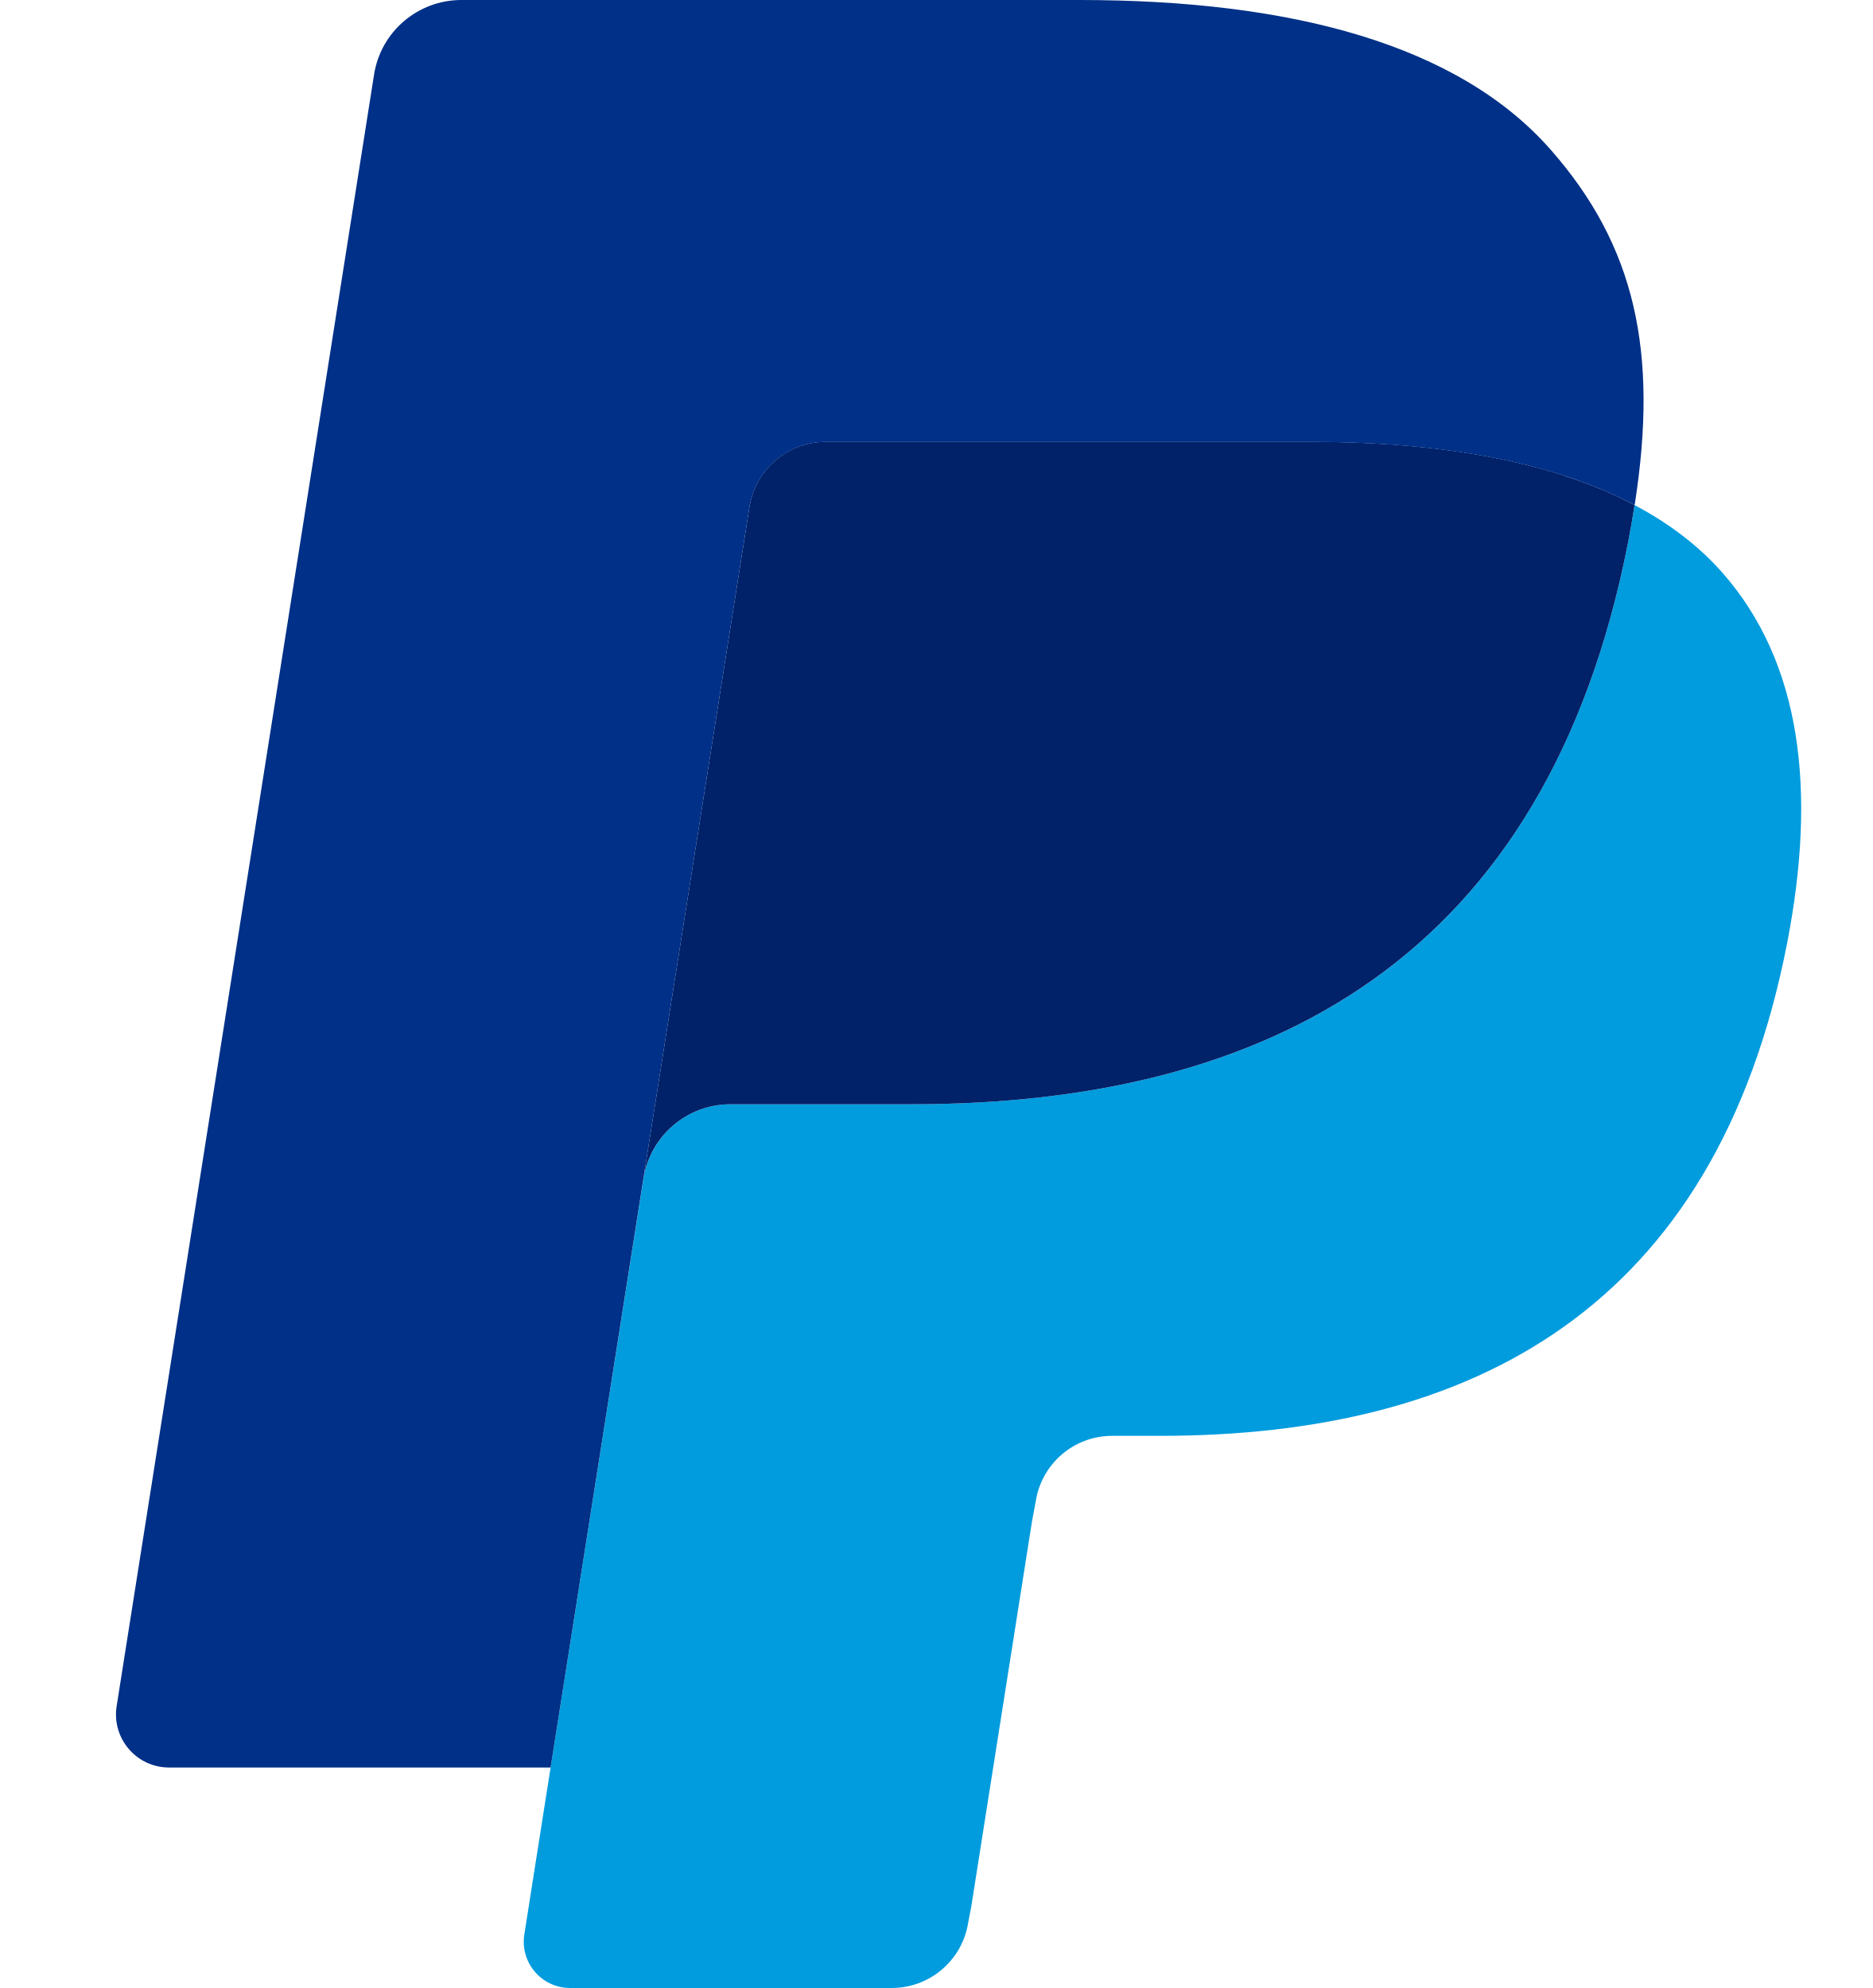
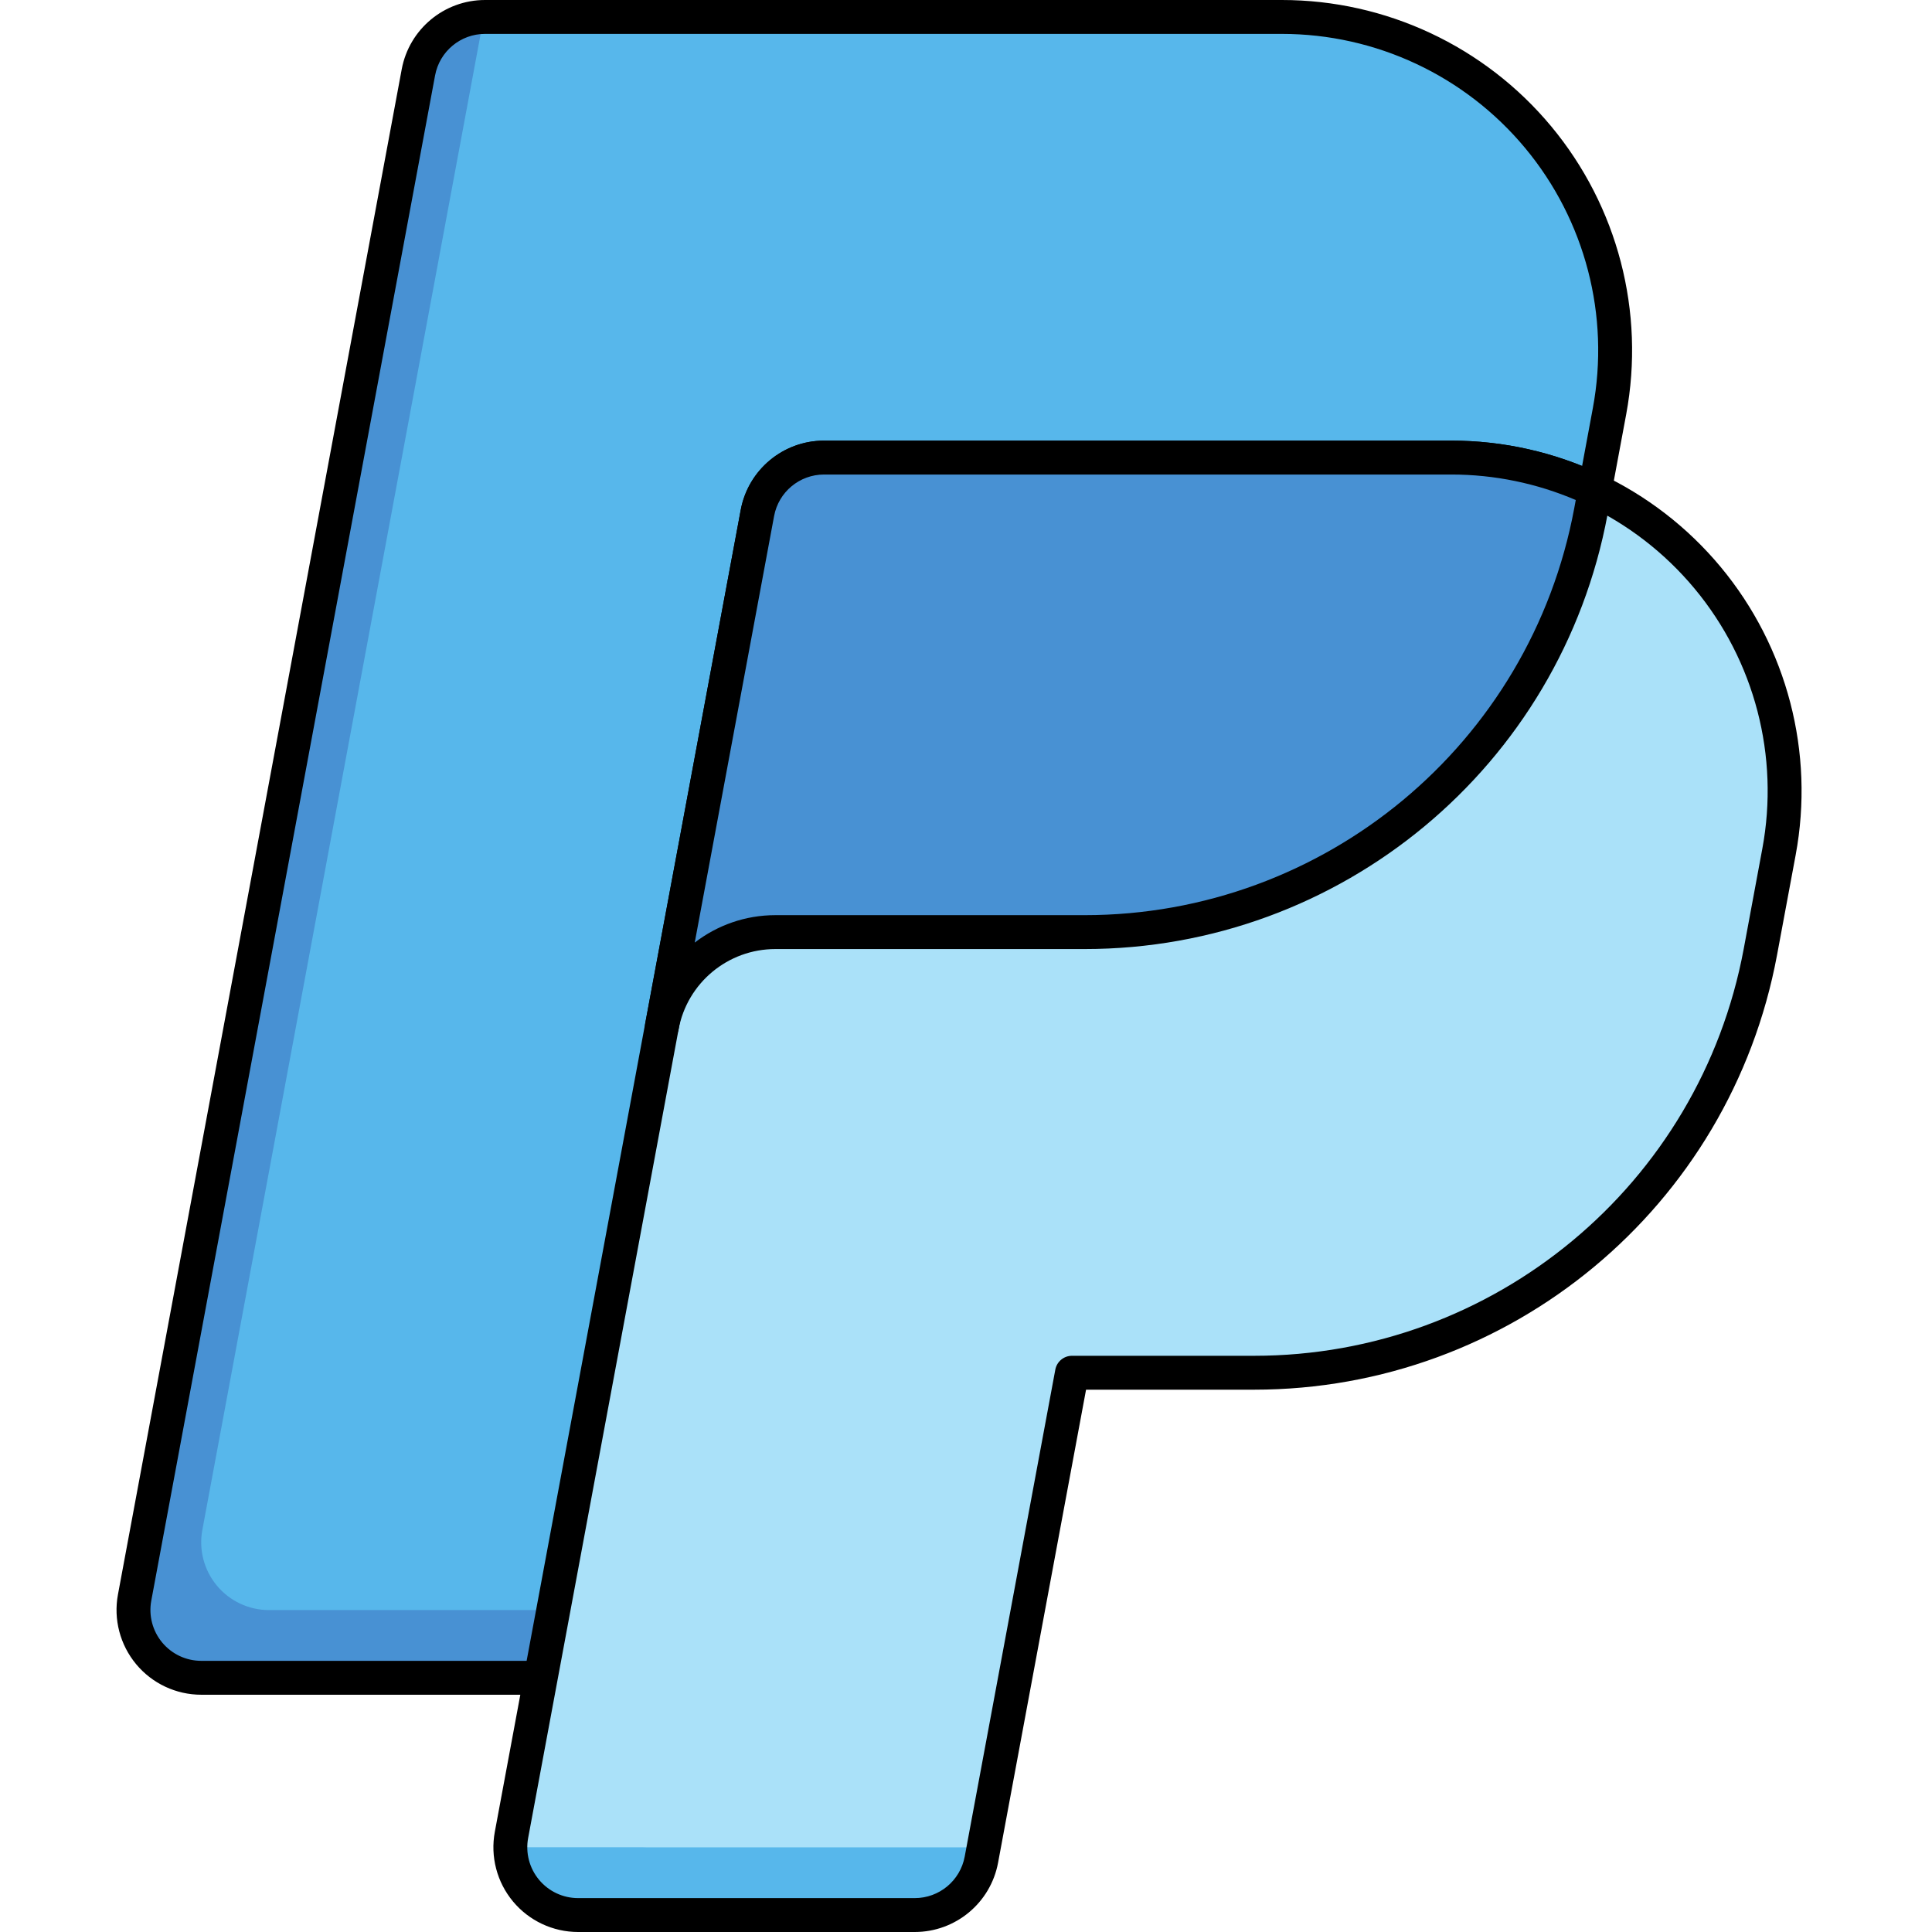
- <svg xmlns="http://www.w3.org/2000/svg" viewBox="12.6 12 22.6 24">
-   <path d="M32.331 18.098C32.308 18.24 32.283 18.386 32.254 18.535C31.27 23.586 27.905 25.331 23.606 25.331H21.417C20.892 25.331 20.449 25.713 20.367 26.231L19.246 33.338L18.929 35.353C18.875 35.693 19.138 36 19.482 36H23.363C23.823 36 24.214 35.666 24.286 35.213L24.324 35.015L25.055 30.377L25.102 30.123C25.174 29.668 25.565 29.334 26.024 29.334H26.605C30.366 29.334 33.31 27.807 34.171 23.388C34.53 21.542 34.344 20.001 33.393 18.917C33.105 18.59 32.748 18.319 32.331 18.098Z" fill="#009CDE" />
-   <path d="M31.301 17.687C31.151 17.643 30.995 17.604 30.836 17.568C30.677 17.533 30.513 17.502 30.344 17.475C29.754 17.379 29.107 17.334 28.415 17.334H22.568C22.424 17.334 22.287 17.367 22.164 17.425C21.895 17.555 21.694 17.81 21.646 18.123L20.402 26.001L20.366 26.231C20.448 25.713 20.891 25.331 21.417 25.331H23.605C27.904 25.331 31.27 23.585 32.254 18.535C32.283 18.385 32.308 18.24 32.33 18.098C32.081 17.965 31.811 17.852 31.521 17.756C31.45 17.732 31.376 17.709 31.301 17.687Z" fill="#012169" />
-   <path d="M21.646 18.123C21.695 17.811 21.895 17.555 22.165 17.426C22.288 17.367 22.424 17.335 22.568 17.335H28.415C29.108 17.335 29.754 17.38 30.344 17.476C30.513 17.503 30.677 17.534 30.837 17.569C30.996 17.605 31.151 17.644 31.301 17.688C31.376 17.71 31.45 17.733 31.522 17.756C31.812 17.853 32.082 17.966 32.331 18.098C32.624 16.231 32.329 14.96 31.319 13.809C30.207 12.542 28.199 12 25.629 12H18.169C17.644 12 17.196 12.382 17.115 12.901L14.008 32.597C13.947 32.987 14.247 33.338 14.64 33.338H19.246L20.402 26.001L21.646 18.123Z" fill="#003087" />
+ <svg xmlns="http://www.w3.org/2000/svg" style="fill-rule:evenodd;clip-rule:evenodd;stroke-linejoin:round;stroke-miterlimit:2;" viewBox="5.35 3.5 57 57" xml:space="preserve">
+   <g transform="matrix(1,0,0,1,-320,-240)">
+     <g id="paypal-apps-platform" transform="matrix(1,0,0,1,320,240)">
+       <rect height="64" style="fill:none;" width="64" x="0" y="0" />
+       <g transform="matrix(1,0,0,1,-320,-240)">
+         <path d="M343,293L331.288,293C330.694,293 330.13,292.736 329.75,292.278C329.37,291.821 329.213,291.219 329.322,290.634C330.914,282.079 336.347,252.874 337.694,245.634C337.87,244.687 338.697,244 339.66,244L363.169,244C366.092,244 368.863,245.3 370.731,247.548C372.599,249.796 373.371,252.758 372.836,255.632C372.654,256.61 372.469,257.602 372.286,258.586C370.948,265.782 364.669,271 357.35,271L349.924,271C348.283,271 346.875,272.17 346.575,273.783C345.474,279.701 343,293 343,293Z" style="fill:rgb(87,183,235);" />
+       </g>
+       <g transform="matrix(1,0,0,1,-320,-240)">
+         <path d="M339.624,244L331.32,288.636C331.211,289.221 331.368,289.823 331.748,290.28C332.128,290.738 332.692,291.002 333.286,291.002L343.372,291.002L343,293L331.288,293C330.694,293 330.13,292.736 329.75,292.278C329.37,291.821 329.213,291.219 329.322,290.634C330.914,282.079 336.347,252.874 337.694,245.634C337.868,244.699 338.676,244.017 339.624,244ZM369.048,265.502C366.237,268.89 362.004,271 357.35,271L349.924,271C349.506,271 349.104,271.076 348.731,271.215C349.221,269.904 350.481,269.002 351.922,269.002L359.348,269.002C363.002,269.002 366.397,267.701 369.048,265.502Z" style="fill:rgb(72,145,211);" />
+       </g>
+       <g transform="matrix(1,0,0,1,-320,-240)">
+         <path d="M343,293.5C343.241,293.5 343.448,293.328 343.492,293.091C343.492,293.091 345.966,279.793 347.067,273.874C347.323,272.498 348.524,271.5 349.924,271.5C352.96,271.5 357.35,271.5 357.35,271.5C364.91,271.5 371.395,266.11 372.778,258.677C372.961,257.693 373.146,256.701 373.328,255.723C373.889,252.703 373.079,249.59 371.116,247.228C369.152,244.866 366.24,243.5 363.169,243.5C363.169,243.5 345.272,243.5 339.66,243.5C338.456,243.5 337.423,244.359 337.202,245.543C335.855,252.783 330.422,281.988 328.83,290.543C328.694,291.273 328.891,292.026 329.366,292.598C329.84,293.169 330.545,293.5 331.288,293.5C335.319,293.5 343,293.5 343,293.5ZM342.584,292.5L346.084,273.691C346.428,271.842 348.042,270.5 349.924,270.5C352.96,270.5 357.35,270.5 357.35,270.5C364.428,270.5 370.5,265.453 371.795,258.495C371.978,257.51 372.162,256.519 372.344,255.54C372.852,252.813 372.12,250.001 370.347,247.868C368.573,245.734 365.943,244.5 363.169,244.5L339.66,244.5C338.938,244.5 338.318,245.015 338.186,245.726C336.839,252.966 331.405,282.171 329.813,290.726C329.732,291.164 329.85,291.616 330.135,291.959C330.42,292.302 330.842,292.5 331.288,292.5L342.584,292.5Z" />
+       </g>
+       <g transform="matrix(1,0,0,1,-320,-240)">
+         <path d="M349.662,257L368.169,257C371.092,257 373.863,258.3 375.731,260.548C377.599,262.796 378.371,265.758 377.836,268.632C377.654,269.61 377.469,270.602 377.286,271.586C375.948,278.782 369.669,284 362.35,284L356.977,284C356.977,284 355.062,294.29 354.304,298.366C354.128,299.313 353.301,300 352.338,300C349.874,300 345.241,300 342.406,300C341.812,300 341.248,299.736 340.868,299.278C340.488,298.821 340.331,298.219 340.44,297.634C341.886,289.86 346.47,265.224 347.696,258.634C347.872,257.687 348.699,257 349.662,257Z" style="fill:rgb(170,225,249);" />
+       </g>
+       <g transform="matrix(1,0,0,1,-320,-240)">
+         <path d="M344.316,298C344.346,298.001 344.375,298.002 344.404,298.002C347.239,298.002 351.872,298.002 354.336,298.002L354.372,298.002L354.304,298.366C354.128,299.313 353.301,300 352.338,300C349.874,300 345.241,300 342.406,300C341.812,300 341.248,299.736 340.868,299.278C340.567,298.916 340.406,298.463 340.406,298L344.316,298Z" style="fill:rgb(87,183,235);" />
+       </g>
+       <g transform="matrix(1,0,0,1,-320,-240)">
+         <path d="M357.392,284.5L354.796,298.457C354.575,299.641 353.542,300.5 352.338,300.5C349.874,300.5 345.241,300.5 342.406,300.5C341.663,300.5 340.959,300.169 340.484,299.598C340.009,299.026 339.813,298.273 339.949,297.543C341.395,289.769 345.978,265.132 347.204,258.543C347.425,257.359 348.458,256.5 349.662,256.5L368.169,256.5C371.24,256.5 374.152,257.866 376.116,260.228C378.079,262.59 378.889,265.703 378.328,268.723C378.146,269.701 377.961,270.693 377.778,271.677C376.395,279.11 369.91,284.5 362.35,284.5L357.392,284.5ZM349.662,257.5L368.169,257.5C370.943,257.5 373.573,258.734 375.347,260.868C377.12,263.001 377.852,265.813 377.344,268.54C377.162,269.519 376.978,270.51 376.795,271.495C375.5,278.453 369.428,283.5 362.35,283.5C362.35,283.5 356.977,283.5 356.977,283.5C356.736,283.5 356.529,283.672 356.485,283.909C356.485,283.909 354.571,294.198 353.812,298.274C353.68,298.985 353.06,299.5 352.338,299.5C349.874,299.5 345.241,299.5 342.406,299.5C341.961,299.5 341.538,299.302 341.253,298.959C340.968,298.616 340.85,298.164 340.932,297.726C342.378,289.952 346.962,265.315 348.188,258.726C348.32,258.015 348.94,257.5 349.662,257.5Z" />
+       </g>
+       <g transform="matrix(1,0,0,1,-320,-240)">
+         <path d="M344.878,273.783C344.878,273.783 346.911,262.853 347.696,258.634C347.872,257.687 348.699,257 349.662,257C354.49,257 368.169,257 368.169,257C369.652,257 371.096,257.335 372.403,257.959L372.286,258.586C370.948,265.782 364.669,271 357.35,271L348.226,271C346.585,271 345.178,272.17 344.878,273.783Z" style="fill:rgb(72,145,211);" />
+       </g>
+       <g transform="matrix(1,0,0,1,-320,-240)">
+         <path d="M344.386,273.691C344.336,273.963 344.515,274.224 344.786,274.274C345.058,274.325 345.319,274.146 345.369,273.874C345.625,272.498 346.826,271.5 348.226,271.5L357.35,271.5C364.91,271.5 371.395,266.11 372.778,258.677C372.778,258.677 372.895,258.05 372.895,258.05C372.936,257.827 372.823,257.605 372.618,257.507C371.245,256.852 369.728,256.5 368.169,256.5C368.169,256.5 354.49,256.5 349.662,256.5C348.458,256.5 347.425,257.359 347.204,258.543C346.419,262.762 344.386,273.691 344.386,273.691ZM371.84,258.252C370.693,257.762 369.446,257.5 368.169,257.5C368.169,257.5 354.49,257.5 349.662,257.5C348.94,257.5 348.32,258.015 348.188,258.726L345.847,271.309C346.51,270.799 347.338,270.5 348.226,270.5C351.761,270.5 357.35,270.5 357.35,270.5C364.428,270.5 370.5,265.453 371.795,258.495L371.84,258.252Z" />
+       </g>
+     </g>
+   </g>
</svg>
